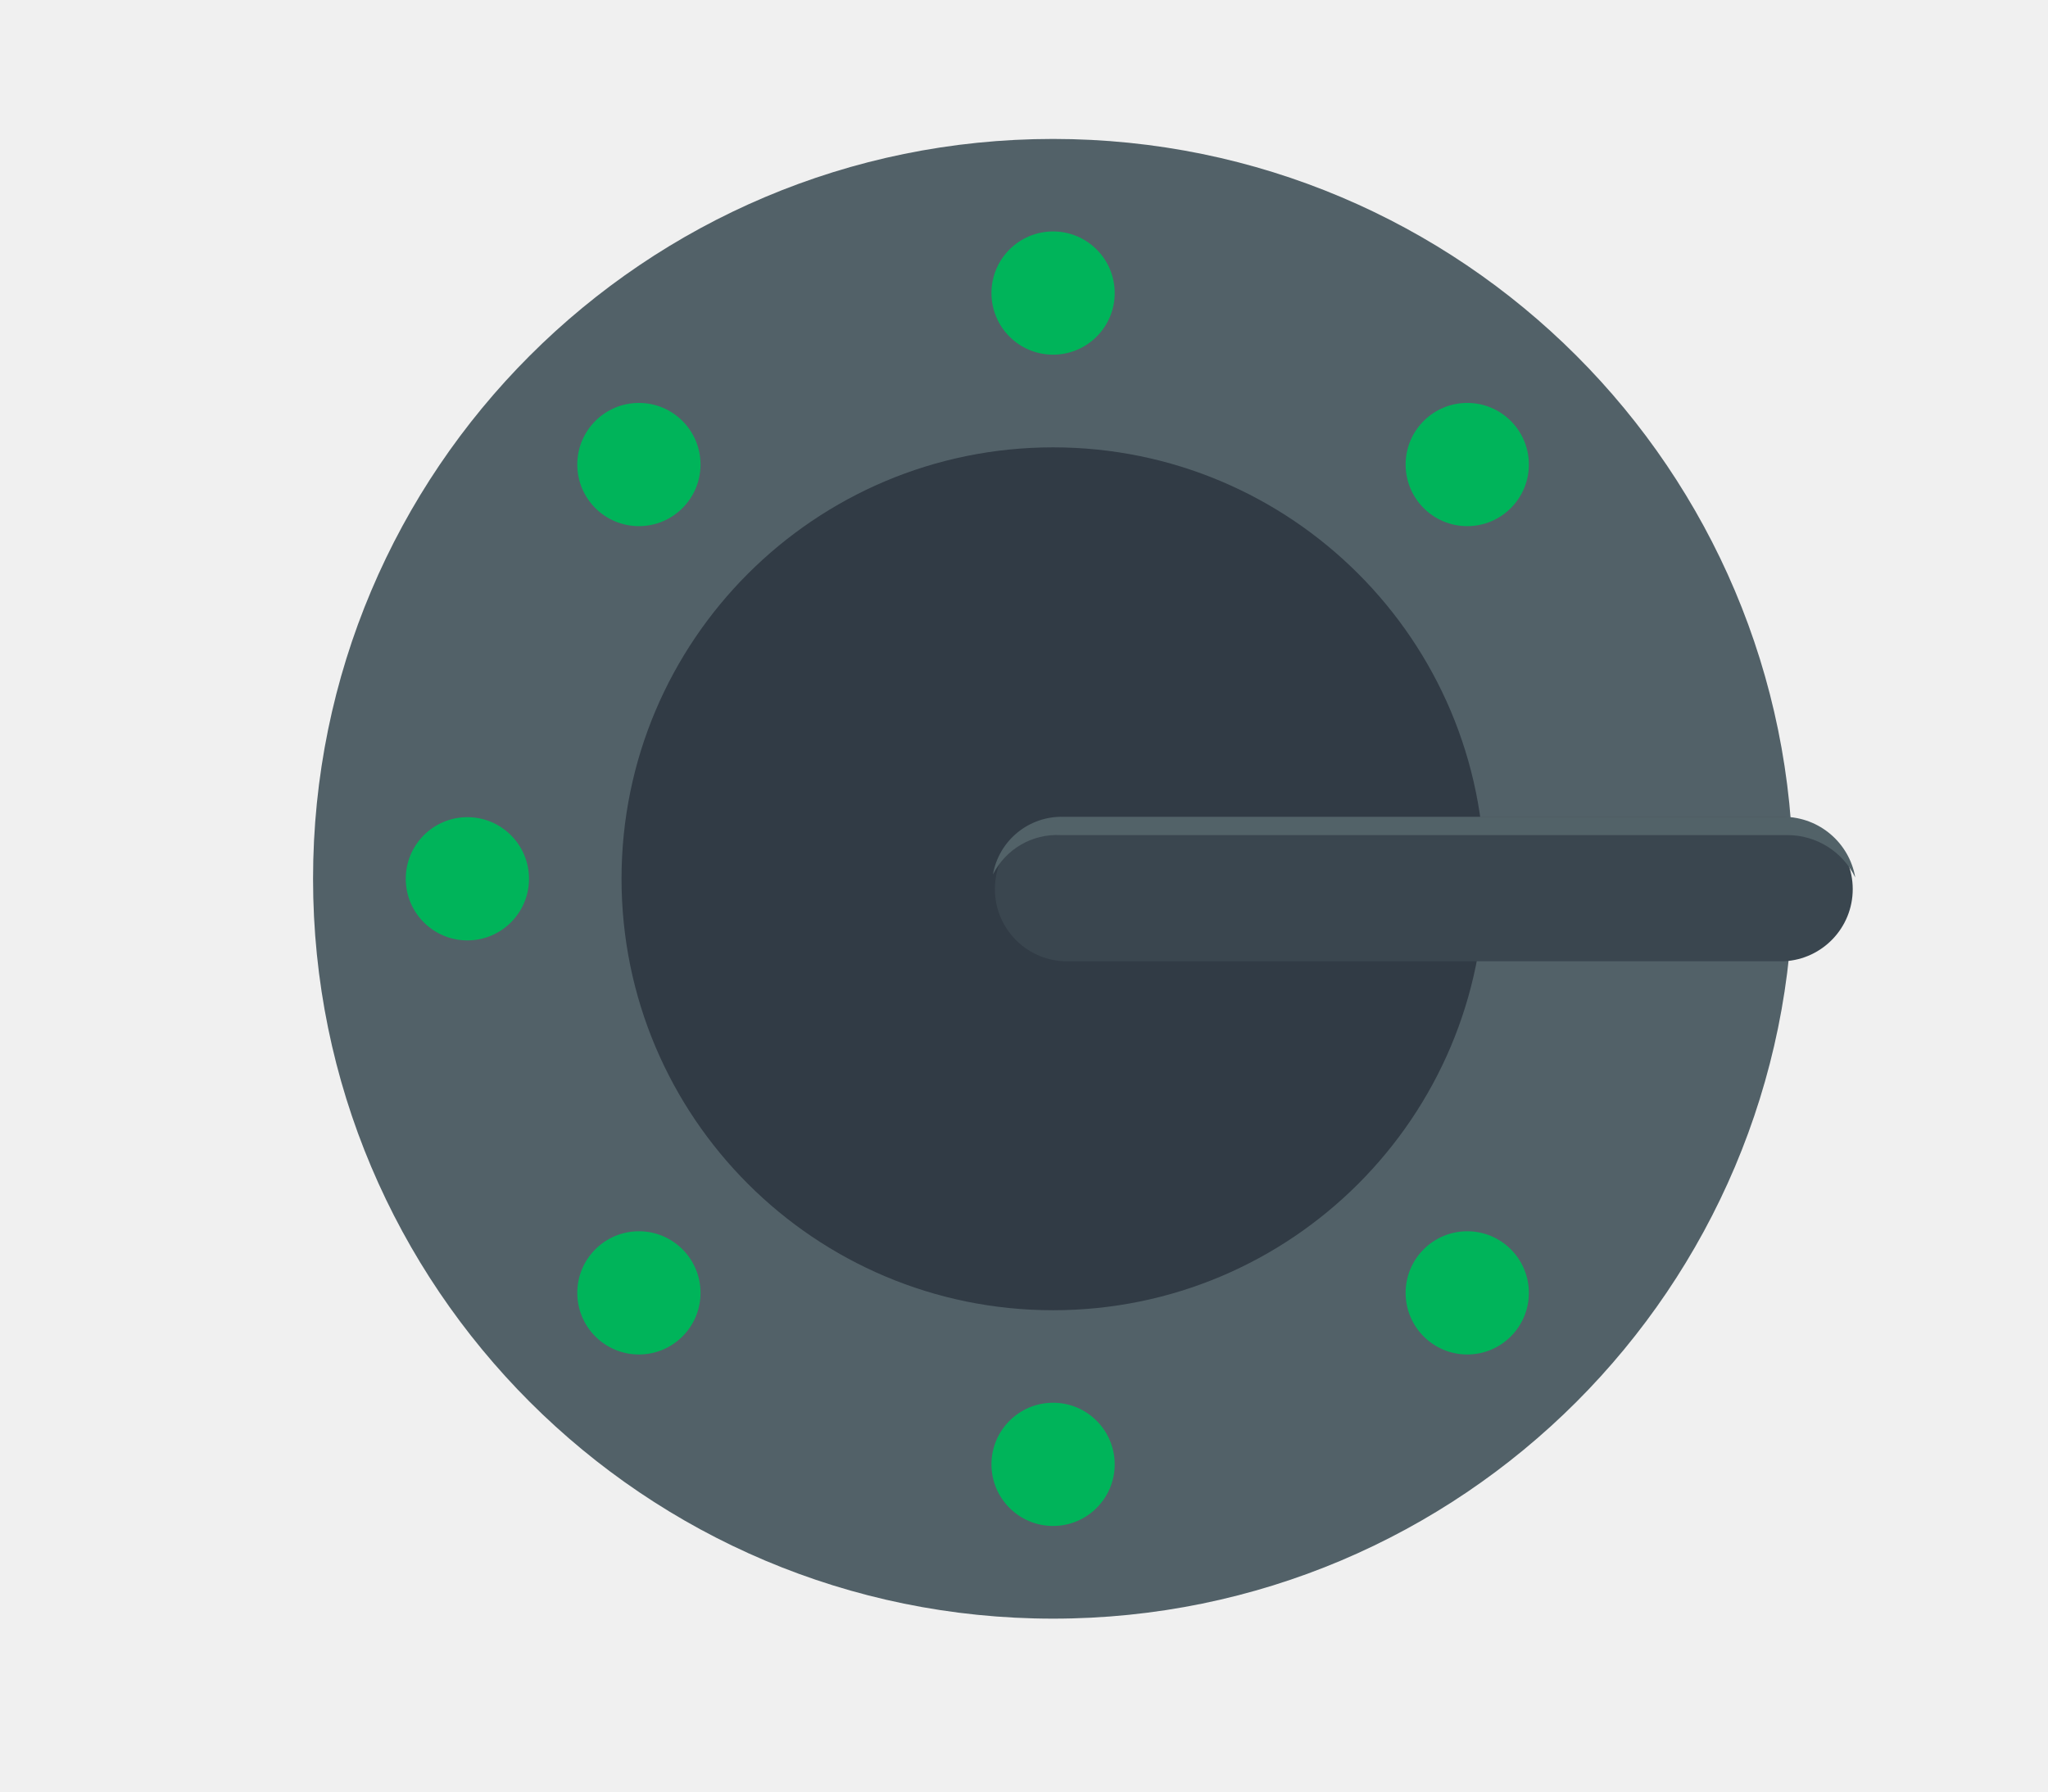
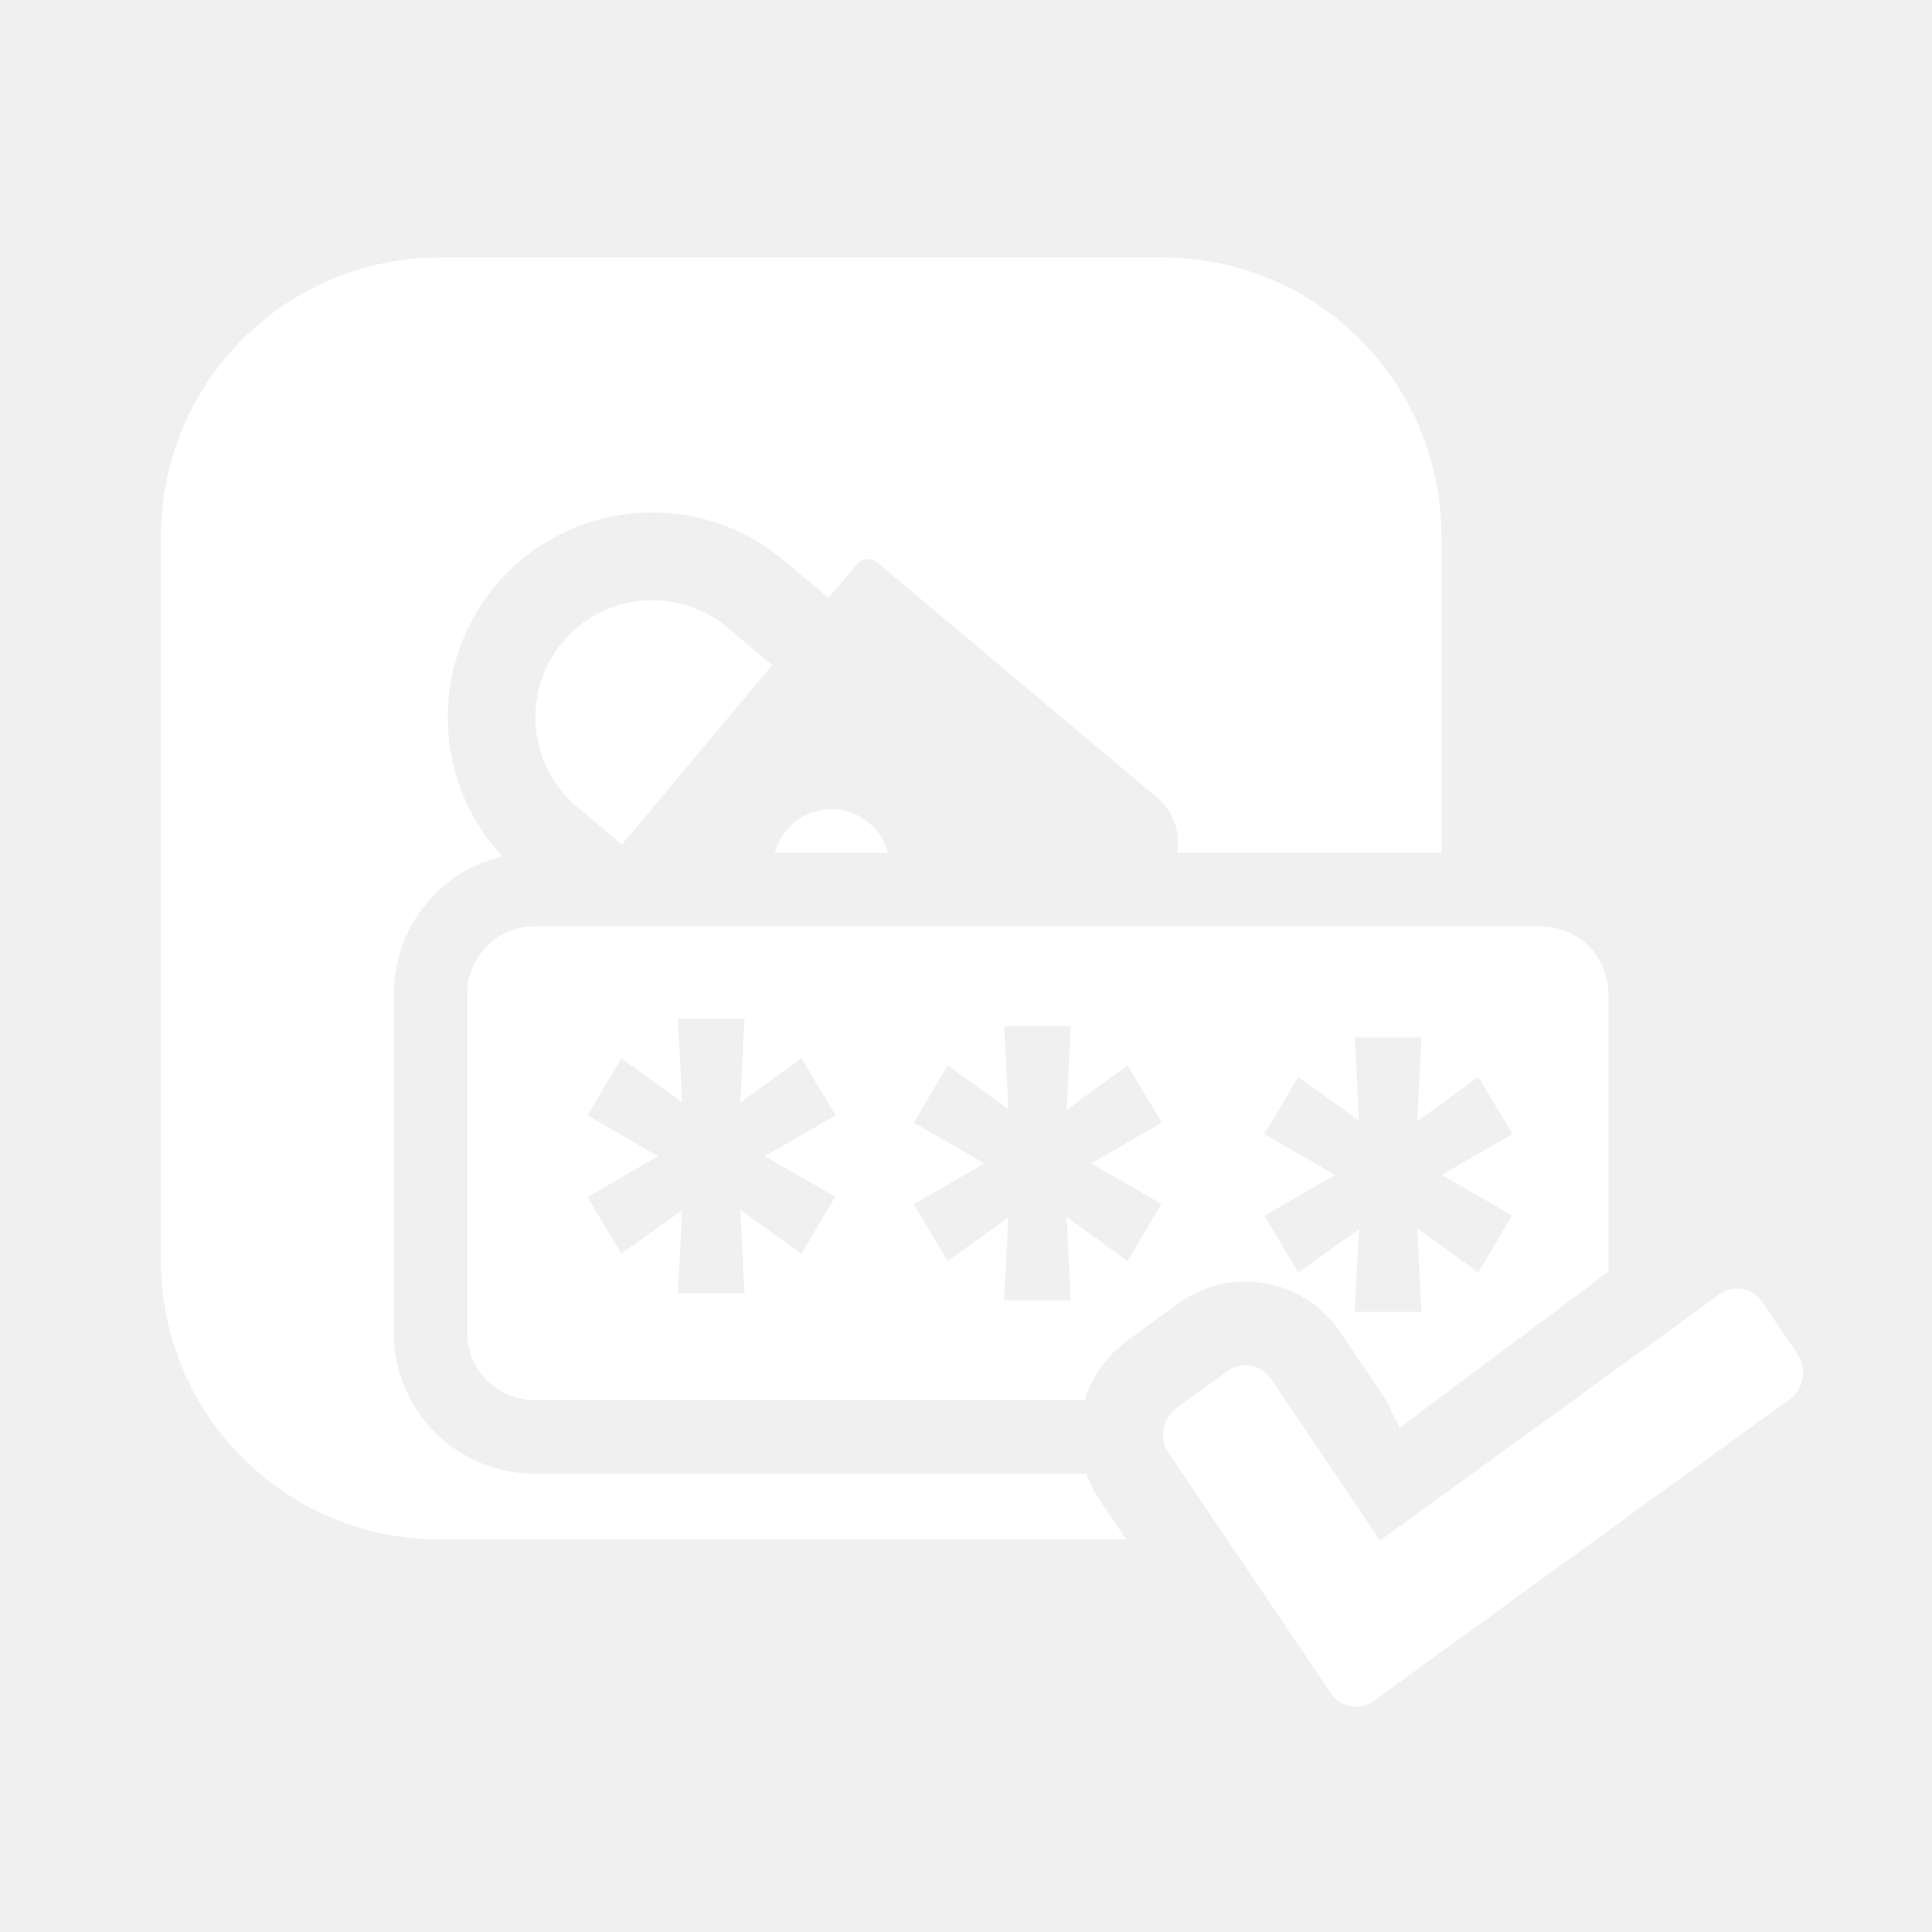
- <svg xmlns="http://www.w3.org/2000/svg" viewBox="0 0 112 97.99">
-   <defs>
-     <style>.cls-1{fill:#526168;}.cls-2{fill:#00b45a;}.cls-3{fill:gray;}.cls-4{fill:#313b45;}.cls-5{fill:#3a464f;}.cls-6{fill:#526268;}</style>
-   </defs>
-   <g id="Text">
-     <circle id="_Path_" data-name="&lt;Path&gt;" class="cls-1" cx="57.59" cy="48.07" r="40.47" />
-     <circle class="cls-2" cx="57.59" cy="16.03" r="3.37" />
-     <circle class="cls-2" cx="57.59" cy="80.1" r="3.37" />
-     <circle class="cls-2" cx="25.56" cy="48.07" r="3.37" />
-     <circle class="cls-2" cx="34.94" cy="70.72" r="3.37" />
-     <circle class="cls-2" cx="80.24" cy="70.72" r="3.37" />
-     <circle class="cls-2" cx="34.94" cy="25.41" r="3.37" />
-     <circle class="cls-2" cx="80.24" cy="25.41" r="3.37" />
-     <circle id="_Path_2" data-name="&lt;Path&gt;" class="cls-3" cx="57.59" cy="48.07" r="20.23" />
-     <circle id="_Path_3" data-name="&lt;Path&gt;" class="cls-4" cx="57.59" cy="48.07" r="23.6" />
-     <path class="cls-5" d="M97.57,52.58H58.16a3.95,3.95,0,0,1,0-7.89H97.57a3.95,3.95,0,0,1,0,7.89Z" />
-     <path class="cls-6" d="M58,45.68H97.77A4.12,4.12,0,0,1,101.46,48a4,4,0,0,0-3.89-3.32H58.16a3.81,3.81,0,0,0-3.86,3.16A3.91,3.91,0,0,1,58,45.68Z" />
+ <svg xmlns="http://www.w3.org/2000/svg" width="60" height="60" viewBox="0 0 60 60">
+   <g fill="none" fill-rule="evenodd">
+     <g>
+       <g>
+         <path fill="#D8D8D8" fill-opacity="0" d="M0 0H60V60H0z" transform="translate(-1422 -1981) translate(1422 1981)" />
+         <path fill="#FFF" fill-rule="nonzero" d="M54.732 40.439l1.097 1.623c.303.448.193 1.07-.246 1.388l-12.911 9.366c-.438.318-1.04.213-1.342-.235l-5.04-7.462c-.303-.448-.193-1.07.245-1.388l1.588-1.152c.438-.318 1.04-.212 1.342.236l3.395 5.027 10.53-7.64c.439-.317 1.04-.212 1.342.237zM36.12 8c4.774 0 8.644 3.874 8.644 8.654v9.83h-8.208c.11-.62-.104-1.28-.62-1.714l-8.69-7.3c-.193-.162-.479-.137-.64.055l-.875 1.044-1.39-1.168c-2.684-2.254-6.7-1.902-8.952.784-2.08 2.482-1.939 6.101.21 8.416-1.872.436-3.278 2.083-3.367 4.07l-.005.2v10.508l.004.19c.097 2.268 1.91 4.095 4.174 4.192l.19.004h17.139c.1.28.235.552.409.808l.833 1.235h-21.33C8.87 47.808 5 43.933 5 39.154v-22.5C5 11.874 8.87 8 13.644 8H36.12zm11.745 20.77c1.152 0 2.085.94 2.085 2.1v8.622l-6.483 4.854-.42-.865-1.433-2.12c-1.124-1.664-3.388-2.062-5.012-.884l-1.587 1.152c-.654.474-1.103 1.131-1.326 1.852H16.593c-1.151 0-2.085-.941-2.085-2.102V30.871c0-1.16.934-2.102 2.085-2.102h31.271zm-3.721 3.454h-2.07l.13 2.584-1.885-1.363-1.051 1.774 2.188 1.27-2.188 1.268 1.05 1.762 1.886-1.35-.13 2.572h2.07l-.13-2.585 1.896 1.363 1.051-1.774-2.189-1.257 2.2-1.269-1.062-1.774-1.896 1.375.13-2.596zm-10.89-.358h-2.07l.13 2.585-1.885-1.363-1.051 1.774 2.188 1.269-2.188 1.269 1.05 1.762 1.886-1.351-.13 2.573h2.07l-.13-2.585 1.896 1.363 1.051-1.774-2.189-1.257 2.2-1.269-1.062-1.774-1.896 1.375.13-2.597zm-10.131-.222h-2.07l.13 2.584-1.886-1.363-1.05 1.774 2.188 1.269-2.189 1.269 1.051 1.762 1.886-1.351-.13 2.573h2.07l-.13-2.585 1.896 1.363 1.051-1.774-2.189-1.257 2.2-1.269-1.062-1.774-1.896 1.375.13-2.596zm3.863-6.09c.295.248.496.573.588.93h-3.51c.065-.252.186-.493.364-.706.644-.768 1.79-.868 2.558-.224zm-4.396-6.065l1.39 1.169-4.667 5.568-1.39-1.168c-1.534-1.288-1.734-3.585-.448-5.12 1.287-1.536 3.582-1.737 5.115-.449z" transform="translate(-1422 -1981) translate(1422 1981)" />
+       </g>
+     </g>
  </g>
</svg>
